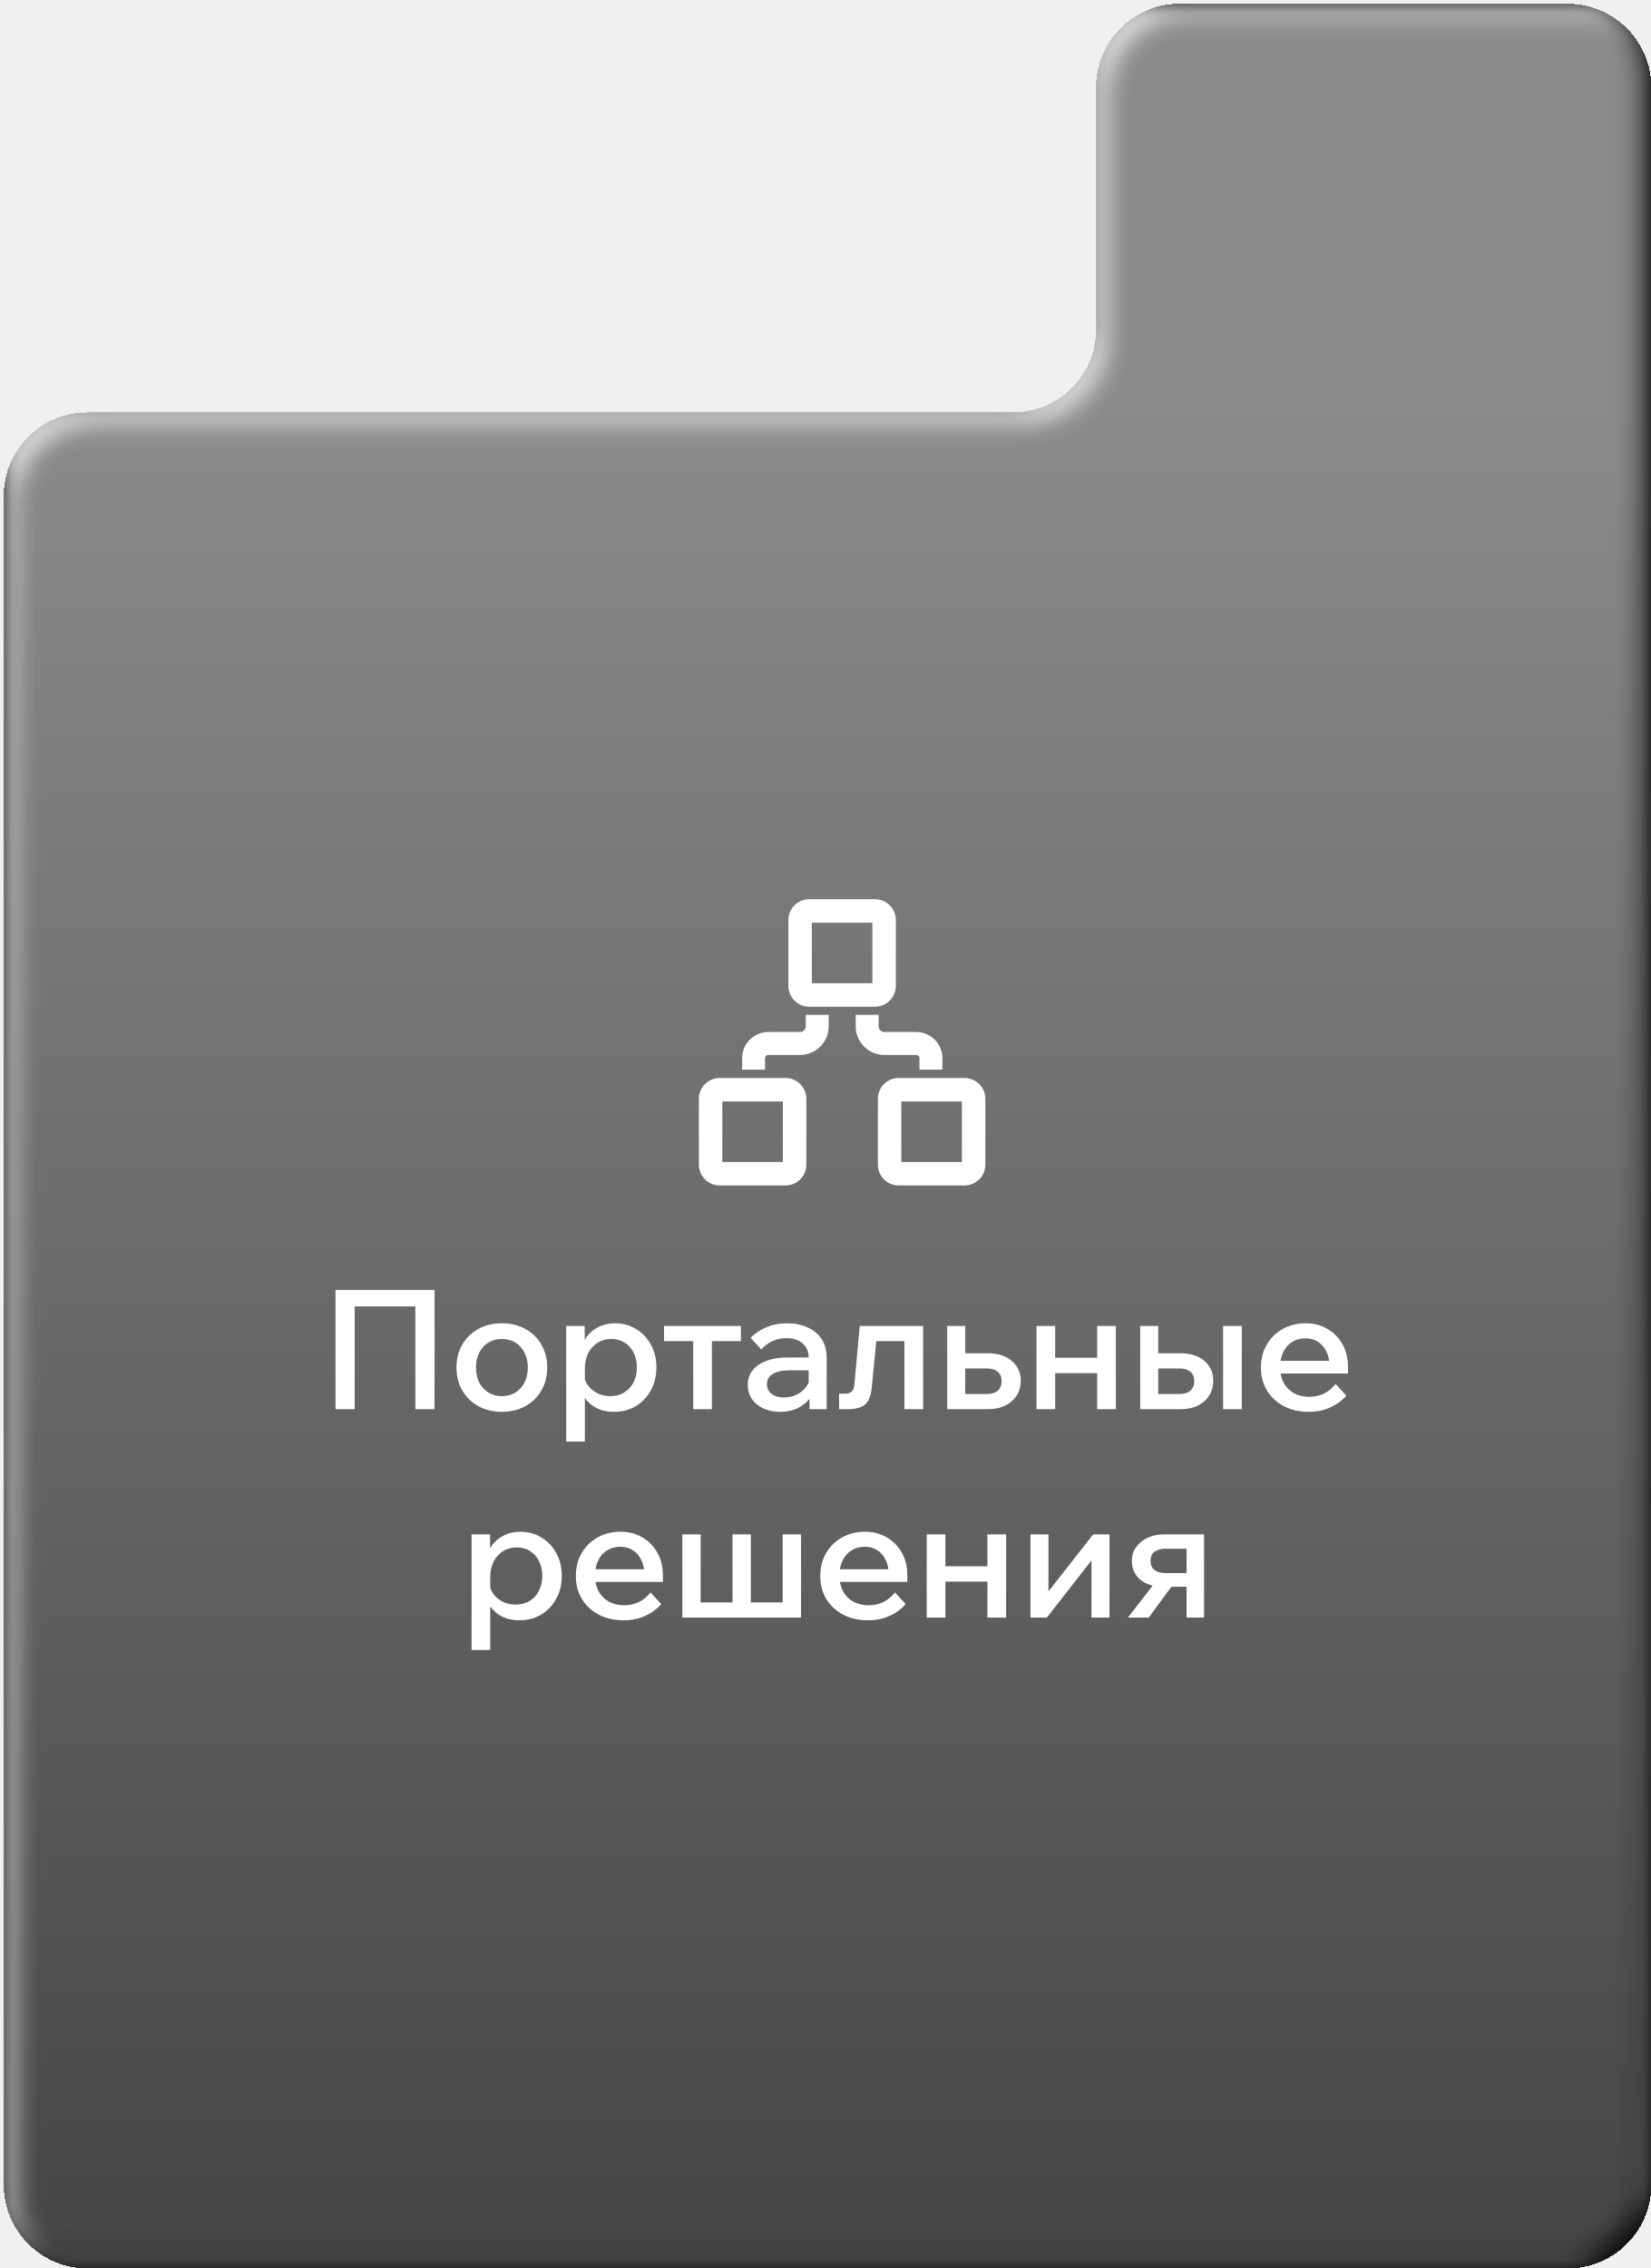
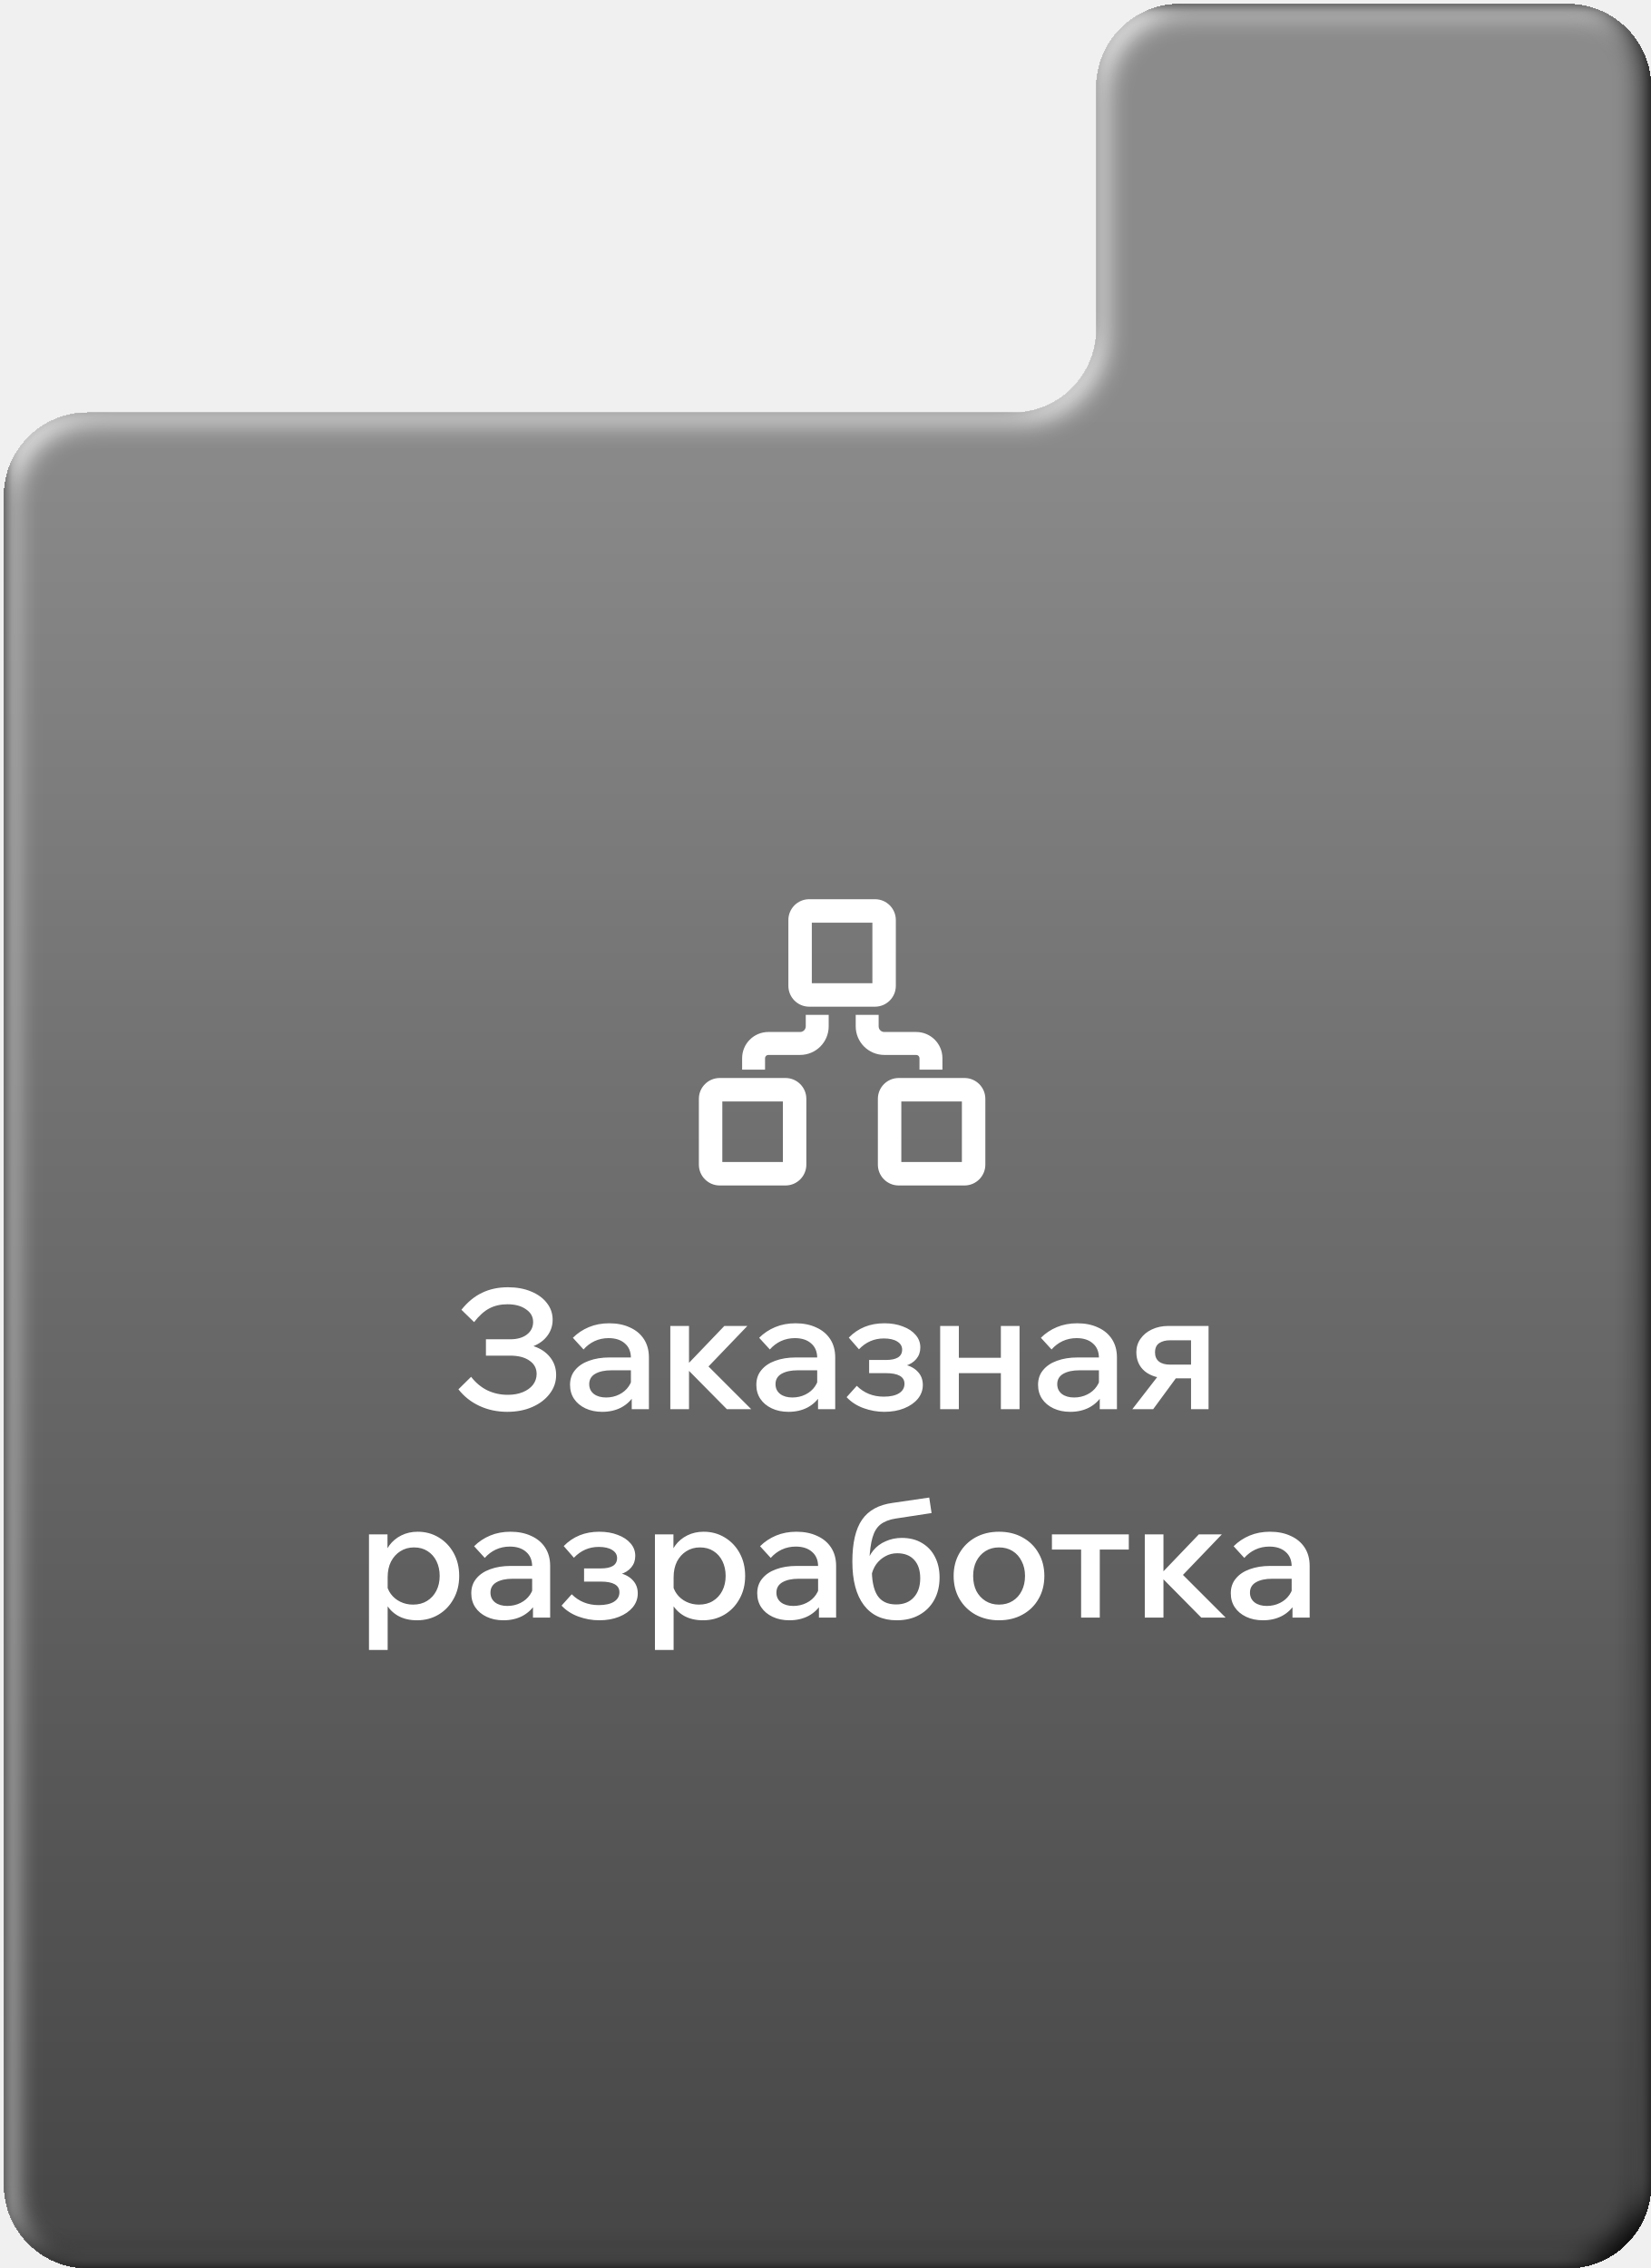
<svg xmlns="http://www.w3.org/2000/svg" width="198" height="272" viewBox="0 0 198 272" fill="none">
-   <g filter="url(#filter0_ii_5301_875)">
-     <path d="M0.5 59.5C0.5 53.977 4.977 49.5 10.5 49.5H121.5C127.023 49.5 131.5 45.023 131.5 39.5V10.5C131.5 4.977 135.977 0.5 141.5 0.5H188C193.523 0.5 198 4.977 198 10.5V262C198 267.523 193.523 272 188 272H10.5C4.977 272 0.5 267.523 0.5 262V59.5Z" fill="url(#paint0_linear_5301_875)" />
+   <g filter="url(#filter0_ii_5308_870)">
+     <path d="M0.5 59.5C0.5 53.977 4.977 49.5 10.5 49.5H121.5C127.023 49.5 131.5 45.023 131.5 39.5V10.5C131.5 4.977 135.977 0.5 141.5 0.5H188C193.523 0.5 198 4.977 198 10.5V262C198 267.523 193.523 272 188 272H10.5C4.977 272 0.5 267.523 0.5 262V59.5Z" fill="url(#paint0_linear_5308_870)" />
  </g>
-   <path d="M40.239 169V154.7H52.119V169H49.819V155.24L50.979 156.68H41.299L42.539 155.24V169H40.239ZM60.188 169.32C59.135 169.32 58.195 169.093 57.368 168.64C56.555 168.187 55.915 167.56 55.448 166.76C54.981 165.96 54.748 165.04 54.748 164C54.748 162.973 54.981 162.06 55.448 161.26C55.915 160.46 56.555 159.833 57.368 159.38C58.195 158.927 59.135 158.7 60.188 158.7C61.255 158.7 62.195 158.927 63.008 159.38C63.835 159.833 64.475 160.46 64.928 161.26C65.395 162.06 65.628 162.973 65.628 164C65.628 165.04 65.395 165.96 64.928 166.76C64.475 167.56 63.835 168.187 63.008 168.64C62.195 169.093 61.255 169.32 60.188 169.32ZM60.188 167.44C60.815 167.44 61.361 167.293 61.828 167C62.295 166.707 62.655 166.307 62.908 165.8C63.175 165.28 63.308 164.68 63.308 164C63.308 163.333 63.175 162.747 62.908 162.24C62.655 161.72 62.295 161.313 61.828 161.02C61.361 160.727 60.815 160.58 60.188 160.58C59.575 160.58 59.035 160.727 58.568 161.02C58.102 161.313 57.735 161.72 57.468 162.24C57.215 162.747 57.088 163.333 57.088 164C57.088 164.68 57.215 165.28 57.468 165.8C57.735 166.307 58.102 166.707 58.568 167C59.035 167.293 59.575 167.44 60.188 167.44ZM70.147 172.88H67.907V159.02H70.127V162.1H69.647C69.74 161.433 69.974 160.847 70.347 160.34C70.72 159.833 71.2 159.433 71.787 159.14C72.374 158.847 73.027 158.7 73.747 158.7C74.68 158.7 75.52 158.927 76.267 159.38C77.027 159.833 77.627 160.46 78.067 161.26C78.507 162.06 78.727 162.973 78.727 164C78.727 165.04 78.5 165.96 78.047 166.76C77.607 167.56 77.007 168.187 76.247 168.64C75.487 169.093 74.627 169.32 73.667 169.32C72.787 169.32 72.027 169.14 71.387 168.78C70.747 168.407 70.26 167.907 69.927 167.28C69.607 166.64 69.474 165.927 69.527 165.14L69.987 164.78C70.053 165.3 70.234 165.76 70.527 166.16C70.82 166.56 71.2 166.873 71.667 167.1C72.133 167.327 72.64 167.44 73.187 167.44C73.84 167.44 74.4 167.293 74.867 167C75.347 166.707 75.72 166.3 75.987 165.78C76.254 165.26 76.387 164.667 76.387 164C76.387 163.347 76.26 162.76 76.007 162.24C75.754 161.72 75.394 161.313 74.927 161.02C74.474 160.727 73.933 160.58 73.307 160.58C72.694 160.58 72.147 160.733 71.667 161.04C71.2 161.333 70.827 161.747 70.547 162.28C70.28 162.813 70.147 163.44 70.147 164.16V172.88ZM83.142 169V159.76H85.382V169H83.142ZM79.642 160.84V159.02H88.862V160.84H79.642ZM99.148 169H97.088V167.02L96.988 166.6V162.86C96.988 162.113 96.748 161.533 96.268 161.12C95.788 160.693 95.134 160.48 94.308 160.48C93.708 160.48 93.148 160.6 92.628 160.84C92.121 161.08 91.681 161.413 91.308 161.84L90.028 160.44C90.574 159.893 91.214 159.467 91.948 159.16C92.681 158.853 93.494 158.7 94.388 158.7C95.334 158.7 96.161 158.867 96.868 159.2C97.588 159.52 98.148 159.987 98.548 160.6C98.948 161.213 99.148 161.947 99.148 162.8V169ZM93.548 169.32C92.788 169.32 92.114 169.18 91.528 168.9C90.941 168.62 90.488 168.24 90.168 167.76C89.848 167.28 89.688 166.72 89.688 166.08C89.688 165.387 89.888 164.8 90.288 164.32C90.688 163.827 91.241 163.453 91.948 163.2C92.668 162.933 93.494 162.8 94.428 162.8H97.228V164.34H94.628C93.841 164.34 93.201 164.48 92.708 164.76C92.228 165.04 91.988 165.453 91.988 166C91.988 166.493 92.174 166.887 92.548 167.18C92.921 167.46 93.408 167.6 94.008 167.6C94.581 167.6 95.108 167.48 95.588 167.24C96.068 167 96.448 166.673 96.728 166.26C97.021 165.833 97.188 165.347 97.228 164.8L97.948 165.14C97.948 165.953 97.761 166.68 97.388 167.32C97.014 167.947 96.494 168.44 95.828 168.8C95.161 169.147 94.401 169.32 93.548 169.32ZM100.636 169V167.14H101.356C101.716 167.14 101.983 167.053 102.156 166.88C102.343 166.707 102.449 166.407 102.476 165.98L103.116 159.02H110.716V169H108.476V159.38L110.076 160.84H103.536L105.236 159.38L104.556 166.42C104.463 167.38 104.196 168.053 103.756 168.44C103.316 168.813 102.643 169 101.736 169H100.636ZM113.61 169V159.02H115.77V168.7L114.27 167.18H118.35C118.924 167.18 119.364 167.047 119.67 166.78C119.977 166.5 120.13 166.12 120.13 165.64C120.13 165.16 119.977 164.787 119.67 164.52C119.364 164.253 118.924 164.12 118.35 164.12H114.77V162.3H118.53C119.704 162.3 120.644 162.607 121.35 163.22C122.07 163.833 122.43 164.62 122.43 165.58C122.43 166.26 122.264 166.86 121.93 167.38C121.597 167.887 121.137 168.287 120.55 168.58C119.964 168.86 119.29 169 118.53 169H113.61ZM131.594 169V159.02H133.834V169H131.594ZM124.314 169V159.02H126.554V169H124.314ZM125.374 164.68V162.84H132.874V164.68H125.374ZM136.755 169V159.02H138.915V168.7L137.355 167.18H141.455C142.028 167.18 142.468 167.047 142.775 166.78C143.082 166.5 143.235 166.12 143.235 165.64C143.235 165.16 143.082 164.787 142.775 164.52C142.468 164.253 142.028 164.12 141.455 164.12H137.875V162.3H141.615C142.802 162.3 143.748 162.607 144.455 163.22C145.162 163.833 145.515 164.62 145.515 165.58C145.515 166.26 145.348 166.86 145.015 167.38C144.695 167.887 144.242 168.287 143.655 168.58C143.068 168.86 142.388 169 141.615 169H136.755ZM146.695 169V159.02H148.935V169H146.695ZM160.193 165.98L161.473 167.38C160.953 167.98 160.306 168.453 159.533 168.8C158.759 169.147 157.899 169.32 156.953 169.32C155.833 169.32 154.839 169.093 153.973 168.64C153.119 168.187 152.446 167.56 151.953 166.76C151.473 165.96 151.233 165.047 151.233 164.02C151.233 162.98 151.466 162.06 151.933 161.26C152.399 160.46 153.039 159.833 153.853 159.38C154.666 158.927 155.579 158.7 156.593 158.7C157.579 158.7 158.453 158.927 159.213 159.38C159.973 159.82 160.573 160.433 161.013 161.22C161.453 161.993 161.673 162.893 161.673 163.92V164.04H159.453V163.82C159.453 163.153 159.326 162.573 159.073 162.08C158.833 161.573 158.499 161.187 158.073 160.92C157.646 160.64 157.146 160.5 156.573 160.5C155.973 160.5 155.439 160.647 154.973 160.94C154.519 161.22 154.166 161.62 153.913 162.14C153.659 162.647 153.533 163.26 153.533 163.98C153.533 164.7 153.679 165.327 153.973 165.86C154.279 166.393 154.693 166.807 155.213 167.1C155.746 167.38 156.359 167.52 157.053 167.52C158.319 167.52 159.366 167.007 160.193 165.98ZM161.673 164.72H152.793V163.2H161.353L161.673 163.94V164.72ZM58.799 197.88H56.559V184.02H58.779V187.1H58.299C58.392 186.433 58.626 185.847 58.999 185.34C59.373 184.833 59.852 184.433 60.439 184.14C61.026 183.847 61.679 183.7 62.399 183.7C63.333 183.7 64.172 183.927 64.919 184.38C65.679 184.833 66.279 185.46 66.719 186.26C67.159 187.06 67.379 187.973 67.379 189C67.379 190.04 67.153 190.96 66.699 191.76C66.259 192.56 65.659 193.187 64.899 193.64C64.139 194.093 63.279 194.32 62.319 194.32C61.439 194.32 60.679 194.14 60.039 193.78C59.399 193.407 58.913 192.907 58.579 192.28C58.259 191.64 58.126 190.927 58.179 190.14L58.639 189.78C58.706 190.3 58.886 190.76 59.179 191.16C59.472 191.56 59.852 191.873 60.319 192.1C60.786 192.327 61.292 192.44 61.839 192.44C62.492 192.44 63.053 192.293 63.519 192C63.999 191.707 64.373 191.3 64.639 190.78C64.906 190.26 65.039 189.667 65.039 189C65.039 188.347 64.912 187.76 64.659 187.24C64.406 186.72 64.046 186.313 63.579 186.02C63.126 185.727 62.586 185.58 61.959 185.58C61.346 185.58 60.799 185.733 60.319 186.04C59.852 186.333 59.479 186.747 59.199 187.28C58.932 187.813 58.799 188.44 58.799 189.16V197.88ZM78.025 190.98L79.305 192.38C78.785 192.98 78.138 193.453 77.365 193.8C76.591 194.147 75.731 194.32 74.785 194.32C73.665 194.32 72.671 194.093 71.805 193.64C70.951 193.187 70.278 192.56 69.785 191.76C69.305 190.96 69.065 190.047 69.065 189.02C69.065 187.98 69.298 187.06 69.765 186.26C70.231 185.46 70.871 184.833 71.685 184.38C72.498 183.927 73.411 183.7 74.425 183.7C75.411 183.7 76.285 183.927 77.045 184.38C77.805 184.82 78.405 185.433 78.845 186.22C79.285 186.993 79.505 187.893 79.505 188.92V189.04H77.285V188.82C77.285 188.153 77.158 187.573 76.905 187.08C76.665 186.573 76.331 186.187 75.905 185.92C75.478 185.64 74.978 185.5 74.405 185.5C73.805 185.5 73.271 185.647 72.805 185.94C72.351 186.22 71.998 186.62 71.745 187.14C71.491 187.647 71.365 188.26 71.365 188.98C71.365 189.7 71.511 190.327 71.805 190.86C72.111 191.393 72.525 191.807 73.045 192.1C73.578 192.38 74.191 192.52 74.885 192.52C76.151 192.52 77.198 192.007 78.025 190.98ZM79.505 189.72H70.625V188.2H79.185L79.505 188.94V189.72ZM81.833 194V184.02H84.033V193.56L83.273 192.18H88.633L87.853 193.56V184.02H90.053V193.56L89.533 192.18H94.933L93.873 193.56V184.02H96.073V194H81.833ZM107.341 190.98L108.621 192.38C108.101 192.98 107.454 193.453 106.681 193.8C105.908 194.147 105.048 194.32 104.101 194.32C102.981 194.32 101.988 194.093 101.121 193.64C100.268 193.187 99.594 192.56 99.101 191.76C98.621 190.96 98.381 190.047 98.381 189.02C98.381 187.98 98.614 187.06 99.081 186.26C99.548 185.46 100.188 184.833 101.001 184.38C101.814 183.927 102.728 183.7 103.741 183.7C104.728 183.7 105.601 183.927 106.361 184.38C107.121 184.82 107.721 185.433 108.161 186.22C108.601 186.993 108.821 187.893 108.821 188.92V189.04H106.601V188.82C106.601 188.153 106.474 187.573 106.221 187.08C105.981 186.573 105.648 186.187 105.221 185.92C104.794 185.64 104.294 185.5 103.721 185.5C103.121 185.5 102.588 185.647 102.121 185.94C101.668 186.22 101.314 186.62 101.061 187.14C100.808 187.647 100.681 188.26 100.681 188.98C100.681 189.7 100.828 190.327 101.121 190.86C101.428 191.393 101.841 191.807 102.361 192.1C102.894 192.38 103.508 192.52 104.201 192.52C105.468 192.52 106.514 192.007 107.341 190.98ZM108.821 189.72H99.941V188.2H108.501L108.821 188.94V189.72ZM118.429 194V184.02H120.669V194H118.429ZM111.149 194V184.02H113.389V194H111.149ZM112.209 189.68V187.84H119.709V189.68H112.209ZM123.591 194V184.02H125.751V191.12L125.591 191.06L131.111 184.02H133.071V194H130.911V186.9L131.051 186.96L125.551 194H123.591ZM142.313 194V184.32L143.753 185.74H139.773C139.267 185.74 138.84 185.853 138.493 186.08C138.16 186.307 137.993 186.68 137.993 187.2C137.993 187.667 138.147 188.027 138.453 188.28C138.773 188.533 139.22 188.66 139.793 188.66H143.233V190.3H139.553C138.393 190.3 137.467 190.02 136.773 189.46C136.093 188.887 135.753 188.12 135.753 187.16C135.753 186.56 135.92 186.027 136.253 185.56C136.587 185.08 137.04 184.707 137.613 184.44C138.2 184.16 138.86 184.02 139.593 184.02H144.413V194H142.313ZM135.273 194L138.713 189.56H141.033L137.773 194H135.273Z" fill="white" />
+   <path d="M60.842 169.32C59.642 169.32 58.535 169.087 57.522 168.62C56.509 168.153 55.662 167.487 54.982 166.62L56.502 165.12C57.049 165.827 57.695 166.367 58.442 166.74C59.202 167.1 60.022 167.28 60.902 167.28C61.582 167.28 62.182 167.173 62.702 166.96C63.222 166.747 63.629 166.453 63.922 166.08C64.215 165.693 64.362 165.26 64.362 164.78C64.362 164.1 64.075 163.567 63.502 163.18C62.942 162.78 62.162 162.58 61.162 162.58H58.282V160.62H61.182C62.022 160.62 62.689 160.433 63.182 160.06C63.689 159.673 63.942 159.167 63.942 158.54C63.942 157.913 63.655 157.407 63.082 157.02C62.522 156.62 61.782 156.42 60.862 156.42C60.035 156.42 59.309 156.587 58.682 156.92C58.069 157.24 57.462 157.787 56.862 158.56L55.342 157.08C56.089 156.147 56.915 155.467 57.822 155.04C58.729 154.6 59.762 154.38 60.922 154.38C61.962 154.38 62.882 154.547 63.682 154.88C64.495 155.213 65.129 155.673 65.582 156.26C66.049 156.847 66.282 157.52 66.282 158.28C66.282 158.987 66.075 159.62 65.662 160.18C65.262 160.727 64.702 161.147 63.982 161.44C64.835 161.72 65.502 162.167 65.982 162.78C66.462 163.38 66.702 164.087 66.702 164.9C66.702 165.74 66.442 166.493 65.922 167.16C65.415 167.827 64.722 168.353 63.842 168.74C62.962 169.127 61.962 169.32 60.842 169.32ZM77.829 169H75.769V167.02L75.669 166.6V162.86C75.669 162.113 75.429 161.533 74.949 161.12C74.469 160.693 73.816 160.48 72.989 160.48C72.389 160.48 71.829 160.6 71.309 160.84C70.803 161.08 70.363 161.413 69.989 161.84L68.709 160.44C69.256 159.893 69.896 159.467 70.629 159.16C71.363 158.853 72.176 158.7 73.069 158.7C74.016 158.7 74.843 158.867 75.549 159.2C76.269 159.52 76.829 159.987 77.229 160.6C77.629 161.213 77.829 161.947 77.829 162.8V169ZM72.229 169.32C71.469 169.32 70.796 169.18 70.209 168.9C69.623 168.62 69.169 168.24 68.849 167.76C68.529 167.28 68.369 166.72 68.369 166.08C68.369 165.387 68.569 164.8 68.969 164.32C69.369 163.827 69.923 163.453 70.629 163.2C71.349 162.933 72.176 162.8 73.109 162.8H75.909V164.34H73.309C72.523 164.34 71.883 164.48 71.389 164.76C70.909 165.04 70.669 165.453 70.669 166C70.669 166.493 70.856 166.887 71.229 167.18C71.603 167.46 72.089 167.6 72.689 167.6C73.263 167.6 73.789 167.48 74.269 167.24C74.749 167 75.129 166.673 75.409 166.26C75.703 165.833 75.869 165.347 75.909 164.8L76.629 165.14C76.629 165.953 76.443 166.68 76.069 167.32C75.696 167.947 75.176 168.44 74.509 168.8C73.843 169.147 73.083 169.32 72.229 169.32ZM87.177 169L82.058 163.82H82.278L86.877 159.02H89.638L84.418 164.46L84.157 163.06L90.097 169H87.177ZM80.397 169V159.02H82.638V169H80.397ZM100.173 169H98.113V167.02L98.013 166.6V162.86C98.013 162.113 97.773 161.533 97.293 161.12C96.813 160.693 96.16 160.48 95.333 160.48C94.733 160.48 94.173 160.6 93.653 160.84C93.147 161.08 92.707 161.413 92.333 161.84L91.053 160.44C91.6 159.893 92.24 159.467 92.973 159.16C93.707 158.853 94.52 158.7 95.413 158.7C96.36 158.7 97.186 158.867 97.893 159.2C98.613 159.52 99.173 159.987 99.573 160.6C99.973 161.213 100.173 161.947 100.173 162.8V169ZM94.573 169.32C93.813 169.32 93.14 169.18 92.553 168.9C91.966 168.62 91.513 168.24 91.193 167.76C90.873 167.28 90.713 166.72 90.713 166.08C90.713 165.387 90.913 164.8 91.313 164.32C91.713 163.827 92.266 163.453 92.973 163.2C93.693 162.933 94.52 162.8 95.453 162.8H98.253V164.34H95.653C94.867 164.34 94.227 164.48 93.733 164.76C93.253 165.04 93.013 165.453 93.013 166C93.013 166.493 93.2 166.887 93.573 167.18C93.947 167.46 94.433 167.6 95.033 167.6C95.606 167.6 96.133 167.48 96.613 167.24C97.093 167 97.473 166.673 97.753 166.26C98.046 165.833 98.213 165.347 98.253 164.8L98.973 165.14C98.973 165.953 98.787 166.68 98.413 167.32C98.04 167.947 97.52 168.44 96.853 168.8C96.186 169.147 95.427 169.32 94.573 169.32ZM106.061 169.32C105.221 169.32 104.395 169.173 103.581 168.88C102.768 168.587 102.088 168.147 101.541 167.56L102.761 166.2C103.628 167.067 104.708 167.5 106.001 167.5C106.775 167.5 107.381 167.367 107.821 167.1C108.261 166.82 108.481 166.44 108.481 165.96C108.481 165.107 107.735 164.68 106.241 164.68H104.241V163.1H106.261C106.888 163.1 107.368 163 107.701 162.8C108.035 162.587 108.201 162.273 108.201 161.86C108.201 161.447 108.001 161.12 107.601 160.88C107.215 160.64 106.681 160.52 106.001 160.52C104.841 160.52 103.848 160.953 103.021 161.82L101.801 160.42C102.921 159.273 104.341 158.7 106.061 158.7C106.901 158.7 107.641 158.827 108.281 159.08C108.935 159.32 109.448 159.66 109.821 160.1C110.195 160.527 110.381 161.027 110.381 161.6C110.381 162.133 110.221 162.593 109.901 162.98C109.581 163.367 109.128 163.647 108.541 163.82V163.66C109.221 163.833 109.748 164.133 110.121 164.56C110.495 164.973 110.681 165.487 110.681 166.1C110.681 166.713 110.481 167.267 110.081 167.76C109.681 168.24 109.135 168.62 108.441 168.9C107.748 169.18 106.955 169.32 106.061 169.32ZM120.041 169V159.02H122.281V169H120.041ZM112.761 169V159.02H115.001V169H112.761ZM113.821 164.68V162.84H121.321V164.68H113.821ZM133.962 169H131.902V167.02L131.802 166.6V162.86C131.802 162.113 131.562 161.533 131.082 161.12C130.602 160.693 129.949 160.48 129.122 160.48C128.522 160.48 127.962 160.6 127.442 160.84C126.936 161.08 126.496 161.413 126.122 161.84L124.842 160.44C125.389 159.893 126.029 159.467 126.762 159.16C127.496 158.853 128.309 158.7 129.202 158.7C130.149 158.7 130.976 158.867 131.682 159.2C132.402 159.52 132.962 159.987 133.362 160.6C133.762 161.213 133.962 161.947 133.962 162.8V169ZM128.362 169.32C127.602 169.32 126.929 169.18 126.342 168.9C125.756 168.62 125.302 168.24 124.982 167.76C124.662 167.28 124.502 166.72 124.502 166.08C124.502 165.387 124.702 164.8 125.102 164.32C125.502 163.827 126.056 163.453 126.762 163.2C127.482 162.933 128.309 162.8 129.242 162.8H132.042V164.34H129.442C128.656 164.34 128.016 164.48 127.522 164.76C127.042 165.04 126.802 165.453 126.802 166C126.802 166.493 126.989 166.887 127.362 167.18C127.736 167.46 128.222 167.6 128.822 167.6C129.396 167.6 129.922 167.48 130.402 167.24C130.882 167 131.262 166.673 131.542 166.26C131.836 165.833 132.002 165.347 132.042 164.8L132.762 165.14C132.762 165.953 132.576 166.68 132.202 167.32C131.829 167.947 131.309 168.44 130.642 168.8C129.976 169.147 129.216 169.32 128.362 169.32ZM142.85 169V159.32L144.29 160.74H140.31C139.804 160.74 139.377 160.853 139.03 161.08C138.697 161.307 138.53 161.68 138.53 162.2C138.53 162.667 138.684 163.027 138.99 163.28C139.31 163.533 139.757 163.66 140.33 163.66H143.77V165.3H140.09C138.93 165.3 138.004 165.02 137.31 164.46C136.63 163.887 136.29 163.12 136.29 162.16C136.29 161.56 136.457 161.027 136.79 160.56C137.124 160.08 137.577 159.707 138.15 159.44C138.737 159.16 139.397 159.02 140.13 159.02H144.95V169H142.85ZM135.81 169L139.25 164.56H141.57L138.31 169H135.81ZM46.495 197.88H44.255V184.02H46.474V187.1H45.995C46.088 186.433 46.321 185.847 46.694 185.34C47.068 184.833 47.548 184.433 48.135 184.14C48.721 183.847 49.374 183.7 50.094 183.7C51.028 183.7 51.868 183.927 52.614 184.38C53.374 184.833 53.974 185.46 54.414 186.26C54.855 187.06 55.075 187.973 55.075 189C55.075 190.04 54.848 190.96 54.395 191.76C53.955 192.56 53.355 193.187 52.594 193.64C51.834 194.093 50.974 194.32 50.014 194.32C49.135 194.32 48.374 194.14 47.734 193.78C47.094 193.407 46.608 192.907 46.275 192.28C45.955 191.64 45.821 190.927 45.874 190.14L46.334 189.78C46.401 190.3 46.581 190.76 46.874 191.16C47.168 191.56 47.548 191.873 48.014 192.1C48.481 192.327 48.988 192.44 49.535 192.44C50.188 192.44 50.748 192.293 51.215 192C51.694 191.707 52.068 191.3 52.334 190.78C52.601 190.26 52.734 189.667 52.734 189C52.734 188.347 52.608 187.76 52.355 187.24C52.101 186.72 51.741 186.313 51.275 186.02C50.821 185.727 50.281 185.58 49.654 185.58C49.041 185.58 48.495 185.733 48.014 186.04C47.548 186.333 47.175 186.747 46.895 187.28C46.628 187.813 46.495 188.44 46.495 189.16V197.88ZM65.984 194H63.924V192.02L63.824 191.6V187.86C63.824 187.113 63.584 186.533 63.104 186.12C62.624 185.693 61.97 185.48 61.144 185.48C60.544 185.48 59.984 185.6 59.464 185.84C58.957 186.08 58.517 186.413 58.144 186.84L56.864 185.44C57.41 184.893 58.05 184.467 58.784 184.16C59.517 183.853 60.33 183.7 61.224 183.7C62.17 183.7 62.997 183.867 63.704 184.2C64.424 184.52 64.984 184.987 65.384 185.6C65.784 186.213 65.984 186.947 65.984 187.8V194ZM60.384 194.32C59.624 194.32 58.95 194.18 58.364 193.9C57.777 193.62 57.324 193.24 57.004 192.76C56.684 192.28 56.524 191.72 56.524 191.08C56.524 190.387 56.724 189.8 57.124 189.32C57.524 188.827 58.077 188.453 58.784 188.2C59.504 187.933 60.33 187.8 61.264 187.8H64.064V189.34H61.464C60.677 189.34 60.037 189.48 59.544 189.76C59.064 190.04 58.824 190.453 58.824 191C58.824 191.493 59.01 191.887 59.384 192.18C59.757 192.46 60.244 192.6 60.844 192.6C61.417 192.6 61.944 192.48 62.424 192.24C62.904 192 63.284 191.673 63.564 191.26C63.857 190.833 64.024 190.347 64.064 189.8L64.784 190.14C64.784 190.953 64.597 191.68 64.224 192.32C63.85 192.947 63.33 193.44 62.664 193.8C61.997 194.147 61.237 194.32 60.384 194.32ZM71.872 194.32C71.032 194.32 70.205 194.173 69.392 193.88C68.579 193.587 67.898 193.147 67.352 192.56L68.572 191.2C69.439 192.067 70.519 192.5 71.812 192.5C72.585 192.5 73.192 192.367 73.632 192.1C74.072 191.82 74.292 191.44 74.292 190.96C74.292 190.107 73.545 189.68 72.052 189.68H70.052V188.1H72.072C72.698 188.1 73.178 188 73.512 187.8C73.845 187.587 74.012 187.273 74.012 186.86C74.012 186.447 73.812 186.12 73.412 185.88C73.025 185.64 72.492 185.52 71.812 185.52C70.652 185.52 69.659 185.953 68.832 186.82L67.612 185.42C68.732 184.273 70.152 183.7 71.872 183.7C72.712 183.7 73.452 183.827 74.092 184.08C74.745 184.32 75.258 184.66 75.632 185.1C76.005 185.527 76.192 186.027 76.192 186.6C76.192 187.133 76.032 187.593 75.712 187.98C75.392 188.367 74.939 188.647 74.352 188.82V188.66C75.032 188.833 75.558 189.133 75.932 189.56C76.305 189.973 76.492 190.487 76.492 191.1C76.492 191.713 76.292 192.267 75.892 192.76C75.492 193.24 74.945 193.62 74.252 193.9C73.558 194.18 72.765 194.32 71.872 194.32ZM80.791 197.88H78.551V184.02H80.771V187.1H80.291C80.385 186.433 80.618 185.847 80.991 185.34C81.365 184.833 81.845 184.433 82.431 184.14C83.018 183.847 83.671 183.7 84.391 183.7C85.325 183.7 86.165 183.927 86.911 184.38C87.671 184.833 88.271 185.46 88.711 186.26C89.151 187.06 89.371 187.973 89.371 189C89.371 190.04 89.145 190.96 88.691 191.76C88.251 192.56 87.651 193.187 86.891 193.64C86.131 194.093 85.271 194.32 84.311 194.32C83.431 194.32 82.671 194.14 82.031 193.78C81.391 193.407 80.905 192.907 80.571 192.28C80.251 191.64 80.118 190.927 80.171 190.14L80.631 189.78C80.698 190.3 80.878 190.76 81.171 191.16C81.465 191.56 81.845 191.873 82.311 192.1C82.778 192.327 83.285 192.44 83.831 192.44C84.485 192.44 85.045 192.293 85.511 192C85.991 191.707 86.365 191.3 86.631 190.78C86.898 190.26 87.031 189.667 87.031 189C87.031 188.347 86.905 187.76 86.651 187.24C86.398 186.72 86.038 186.313 85.571 186.02C85.118 185.727 84.578 185.58 83.951 185.58C83.338 185.58 82.791 185.733 82.311 186.04C81.845 186.333 81.471 186.747 81.191 187.28C80.925 187.813 80.791 188.44 80.791 189.16V197.88ZM100.281 194H98.221V192.02L98.121 191.6V187.86C98.121 187.113 97.88 186.533 97.4 186.12C96.921 185.693 96.267 185.48 95.441 185.48C94.841 185.48 94.281 185.6 93.76 185.84C93.254 186.08 92.814 186.413 92.441 186.84L91.16 185.44C91.707 184.893 92.347 184.467 93.081 184.16C93.814 183.853 94.627 183.7 95.52 183.7C96.467 183.7 97.294 183.867 98.001 184.2C98.721 184.52 99.281 184.987 99.68 185.6C100.081 186.213 100.281 186.947 100.281 187.8V194ZM94.68 194.32C93.921 194.32 93.247 194.18 92.66 193.9C92.074 193.62 91.621 193.24 91.3 192.76C90.981 192.28 90.82 191.72 90.82 191.08C90.82 190.387 91.02 189.8 91.421 189.32C91.82 188.827 92.374 188.453 93.081 188.2C93.8 187.933 94.627 187.8 95.561 187.8H98.361V189.34H95.76C94.974 189.34 94.334 189.48 93.841 189.76C93.361 190.04 93.121 190.453 93.121 191C93.121 191.493 93.307 191.887 93.68 192.18C94.054 192.46 94.54 192.6 95.141 192.6C95.714 192.6 96.24 192.48 96.721 192.24C97.201 192 97.581 191.673 97.861 191.26C98.154 190.833 98.32 190.347 98.361 189.8L99.081 190.14C99.081 190.953 98.894 191.68 98.52 192.32C98.147 192.947 97.627 193.44 96.96 193.8C96.294 194.147 95.534 194.32 94.68 194.32ZM107.549 194.32C105.842 194.32 104.529 193.713 103.609 192.5C102.689 191.287 102.229 189.547 102.229 187.28C102.229 185.053 102.615 183.38 103.389 182.26C104.162 181.14 105.389 180.467 107.069 180.24L111.449 179.6L111.729 181.46L107.409 182.12C106.662 182.24 106.062 182.473 105.609 182.82C105.169 183.167 104.849 183.687 104.649 184.38C104.449 185.06 104.322 185.967 104.269 187.1L103.929 187.7C104.062 187.02 104.329 186.44 104.729 185.96C105.129 185.467 105.629 185.093 106.229 184.84C106.829 184.573 107.469 184.44 108.149 184.44C109.109 184.44 109.922 184.647 110.589 185.06C111.269 185.46 111.789 186.02 112.149 186.74C112.509 187.447 112.689 188.26 112.689 189.18C112.689 190.207 112.475 191.107 112.049 191.88C111.622 192.653 111.022 193.253 110.249 193.68C109.489 194.107 108.589 194.32 107.549 194.32ZM107.469 192.42C108.375 192.42 109.082 192.14 109.589 191.58C110.109 191.02 110.369 190.253 110.369 189.28C110.369 188.333 110.129 187.6 109.649 187.08C109.169 186.547 108.489 186.28 107.609 186.28C107.089 186.28 106.615 186.4 106.189 186.64C105.762 186.867 105.395 187.187 105.089 187.6C104.795 188.013 104.595 188.507 104.489 189.08L104.569 187.96C104.542 189.48 104.762 190.607 105.229 191.34C105.695 192.06 106.442 192.42 107.469 192.42ZM119.817 194.32C118.764 194.32 117.824 194.093 116.997 193.64C116.184 193.187 115.544 192.56 115.077 191.76C114.61 190.96 114.377 190.04 114.377 189C114.377 187.973 114.61 187.06 115.077 186.26C115.544 185.46 116.184 184.833 116.997 184.38C117.824 183.927 118.764 183.7 119.817 183.7C120.884 183.7 121.824 183.927 122.637 184.38C123.464 184.833 124.104 185.46 124.557 186.26C125.024 187.06 125.257 187.973 125.257 189C125.257 190.04 125.024 190.96 124.557 191.76C124.104 192.56 123.464 193.187 122.637 193.64C121.824 194.093 120.884 194.32 119.817 194.32ZM119.817 192.44C120.444 192.44 120.99 192.293 121.457 192C121.924 191.707 122.284 191.307 122.537 190.8C122.804 190.28 122.937 189.68 122.937 189C122.937 188.333 122.804 187.747 122.537 187.24C122.284 186.72 121.924 186.313 121.457 186.02C120.99 185.727 120.444 185.58 119.817 185.58C119.204 185.58 118.664 185.727 118.197 186.02C117.73 186.313 117.364 186.72 117.097 187.24C116.844 187.747 116.717 188.333 116.717 189C116.717 189.68 116.844 190.28 117.097 190.8C117.364 191.307 117.73 191.707 118.197 192C118.664 192.293 119.204 192.44 119.817 192.44ZM129.665 194V184.76H131.905V194H129.665ZM126.165 185.84V184.02H135.385V185.84H126.165ZM144.082 194L138.962 188.82H139.182L143.782 184.02H146.542L141.322 189.46L141.062 188.06L147.002 194H144.082ZM137.302 194V184.02H139.542V194H137.302ZM157.077 194H155.017V192.02L154.917 191.6V187.86C154.917 187.113 154.677 186.533 154.197 186.12C153.717 185.693 153.064 185.48 152.237 185.48C151.637 185.48 151.077 185.6 150.557 185.84C150.051 186.08 149.611 186.413 149.237 186.84L147.957 185.44C148.504 184.893 149.144 184.467 149.877 184.16C150.611 183.853 151.424 183.7 152.317 183.7C153.264 183.7 154.091 183.867 154.797 184.2C155.517 184.52 156.077 184.987 156.477 185.6C156.877 186.213 157.077 186.947 157.077 187.8V194ZM151.477 194.32C150.717 194.32 150.044 194.18 149.457 193.9C148.871 193.62 148.417 193.24 148.097 192.76C147.777 192.28 147.617 191.72 147.617 191.08C147.617 190.387 147.817 189.8 148.217 189.32C148.617 188.827 149.171 188.453 149.877 188.2C150.597 187.933 151.424 187.8 152.357 187.8H155.157V189.34H152.557C151.771 189.34 151.131 189.48 150.637 189.76C150.157 190.04 149.917 190.453 149.917 191C149.917 191.493 150.104 191.887 150.477 192.18C150.851 192.46 151.337 192.6 151.937 192.6C152.511 192.6 153.037 192.48 153.517 192.24C153.997 192 154.377 191.673 154.657 191.26C154.951 190.833 155.117 190.347 155.157 189.8L155.877 190.14C155.877 190.953 155.691 191.68 155.317 192.32C154.944 192.947 154.424 193.44 153.757 193.8C153.091 194.147 152.331 194.32 151.477 194.32Z" fill="white" />
  <path fill-rule="evenodd" clip-rule="evenodd" d="M97.367 110.654V117.918H104.632V110.654H97.367ZM97.055 107.841C95.674 107.841 94.555 108.96 94.555 110.341V118.231C94.555 119.611 95.674 120.731 97.055 120.731H104.944C106.325 120.731 107.444 119.611 107.444 118.231V110.341C107.444 108.96 106.325 107.841 104.944 107.841H97.055Z" fill="white" />
  <path fill-rule="evenodd" clip-rule="evenodd" d="M86.633 132.096V139.361H93.897V132.096H86.633ZM86.32 129.284C84.94 129.284 83.82 130.403 83.82 131.784V139.673C83.82 141.054 84.94 142.173 86.32 142.173H94.21C95.591 142.173 96.71 141.054 96.71 139.673V131.784C96.71 130.403 95.591 129.284 94.21 129.284H86.32Z" fill="white" />
  <path fill-rule="evenodd" clip-rule="evenodd" d="M108.102 132.096V139.361H115.366V132.096H108.102ZM107.789 129.284C106.408 129.284 105.289 130.403 105.289 131.784V139.673C105.289 141.054 106.408 142.173 107.789 142.173H115.679C117.059 142.173 118.179 141.054 118.179 139.673V131.784C118.179 130.403 117.059 129.284 115.679 129.284H107.789Z" fill="white" />
  <path fill-rule="evenodd" clip-rule="evenodd" d="M99.39 121.714V123.089C99.39 124.982 97.855 126.517 95.962 126.517H92.15C91.933 126.517 91.758 126.692 91.758 126.909V128.284H89.008V126.909C89.008 125.173 90.415 123.767 92.15 123.767H95.962C96.336 123.767 96.64 123.463 96.64 123.089V121.714H99.39Z" fill="white" />
  <path fill-rule="evenodd" clip-rule="evenodd" d="M102.632 121.714V123.089C102.632 124.982 104.167 126.517 106.06 126.517H109.889C110.106 126.517 110.281 126.692 110.281 126.909V128.284H113.031V126.909C113.031 125.173 111.624 123.767 109.889 123.767H106.06C105.686 123.767 105.382 123.463 105.382 123.089V121.714H102.632Z" fill="white" />
  <defs>
-     <filter id="filter0_ii_5301_875" x="-0.5" y="-0.5" width="199.5" height="273.5" filterUnits="userSpaceOnUse" color-interpolation-filters="sRGB">
+     <filter id="filter0_ii_5308_870" x="-0.5" y="-0.5" width="199.5" height="273.5" filterUnits="userSpaceOnUse" color-interpolation-filters="sRGB">
      <feFlood flood-opacity="0" result="BackgroundImageFix" />
      <feBlend mode="normal" in="SourceGraphic" in2="BackgroundImageFix" result="shape" />
      <feColorMatrix in="SourceAlpha" type="matrix" values="0 0 0 0 0 0 0 0 0 0 0 0 0 0 0 0 0 0 127 0" result="hardAlpha" />
      <feOffset dx="1" dy="1" />
      <feGaussianBlur stdDeviation="1.5" />
      <feComposite in2="hardAlpha" operator="arithmetic" k2="-1" k3="1" />
      <feColorMatrix type="matrix" values="0 0 0 0 1 0 0 0 0 1 0 0 0 0 1 0 0 0 1 0" />
-       <feBlend mode="normal" in2="shape" result="effect1_innerShadow_5301_875" />
+       <feBlend mode="normal" in2="shape" result="effect1_innerShadow_5308_870" />
      <feColorMatrix in="SourceAlpha" type="matrix" values="0 0 0 0 0 0 0 0 0 0 0 0 0 0 0 0 0 0 127 0" result="hardAlpha" />
      <feOffset dx="-1" dy="-1" />
      <feGaussianBlur stdDeviation="1.5" />
      <feComposite in2="hardAlpha" operator="arithmetic" k2="-1" k3="1" />
      <feColorMatrix type="matrix" values="0 0 0 0 0 0 0 0 0 0 0 0 0 0 0 0 0 0 1 0" />
-       <feBlend mode="normal" in2="effect1_innerShadow_5301_875" result="effect2_innerShadow_5301_875" />
+       <feBlend mode="normal" in2="effect1_innerShadow_5308_870" result="effect2_innerShadow_5308_870" />
    </filter>
-     <linearGradient id="paint0_linear_5301_875" x1="115" y1="272" x2="115" y2="49" gradientUnits="userSpaceOnUse">
+     <linearGradient id="paint0_linear_5308_870" x1="115" y1="272" x2="115" y2="49" gradientUnits="userSpaceOnUse">
      <stop stop-color="#454545" />
      <stop offset="1" stop-color="#8B8B8B" />
    </linearGradient>
  </defs>
</svg>
